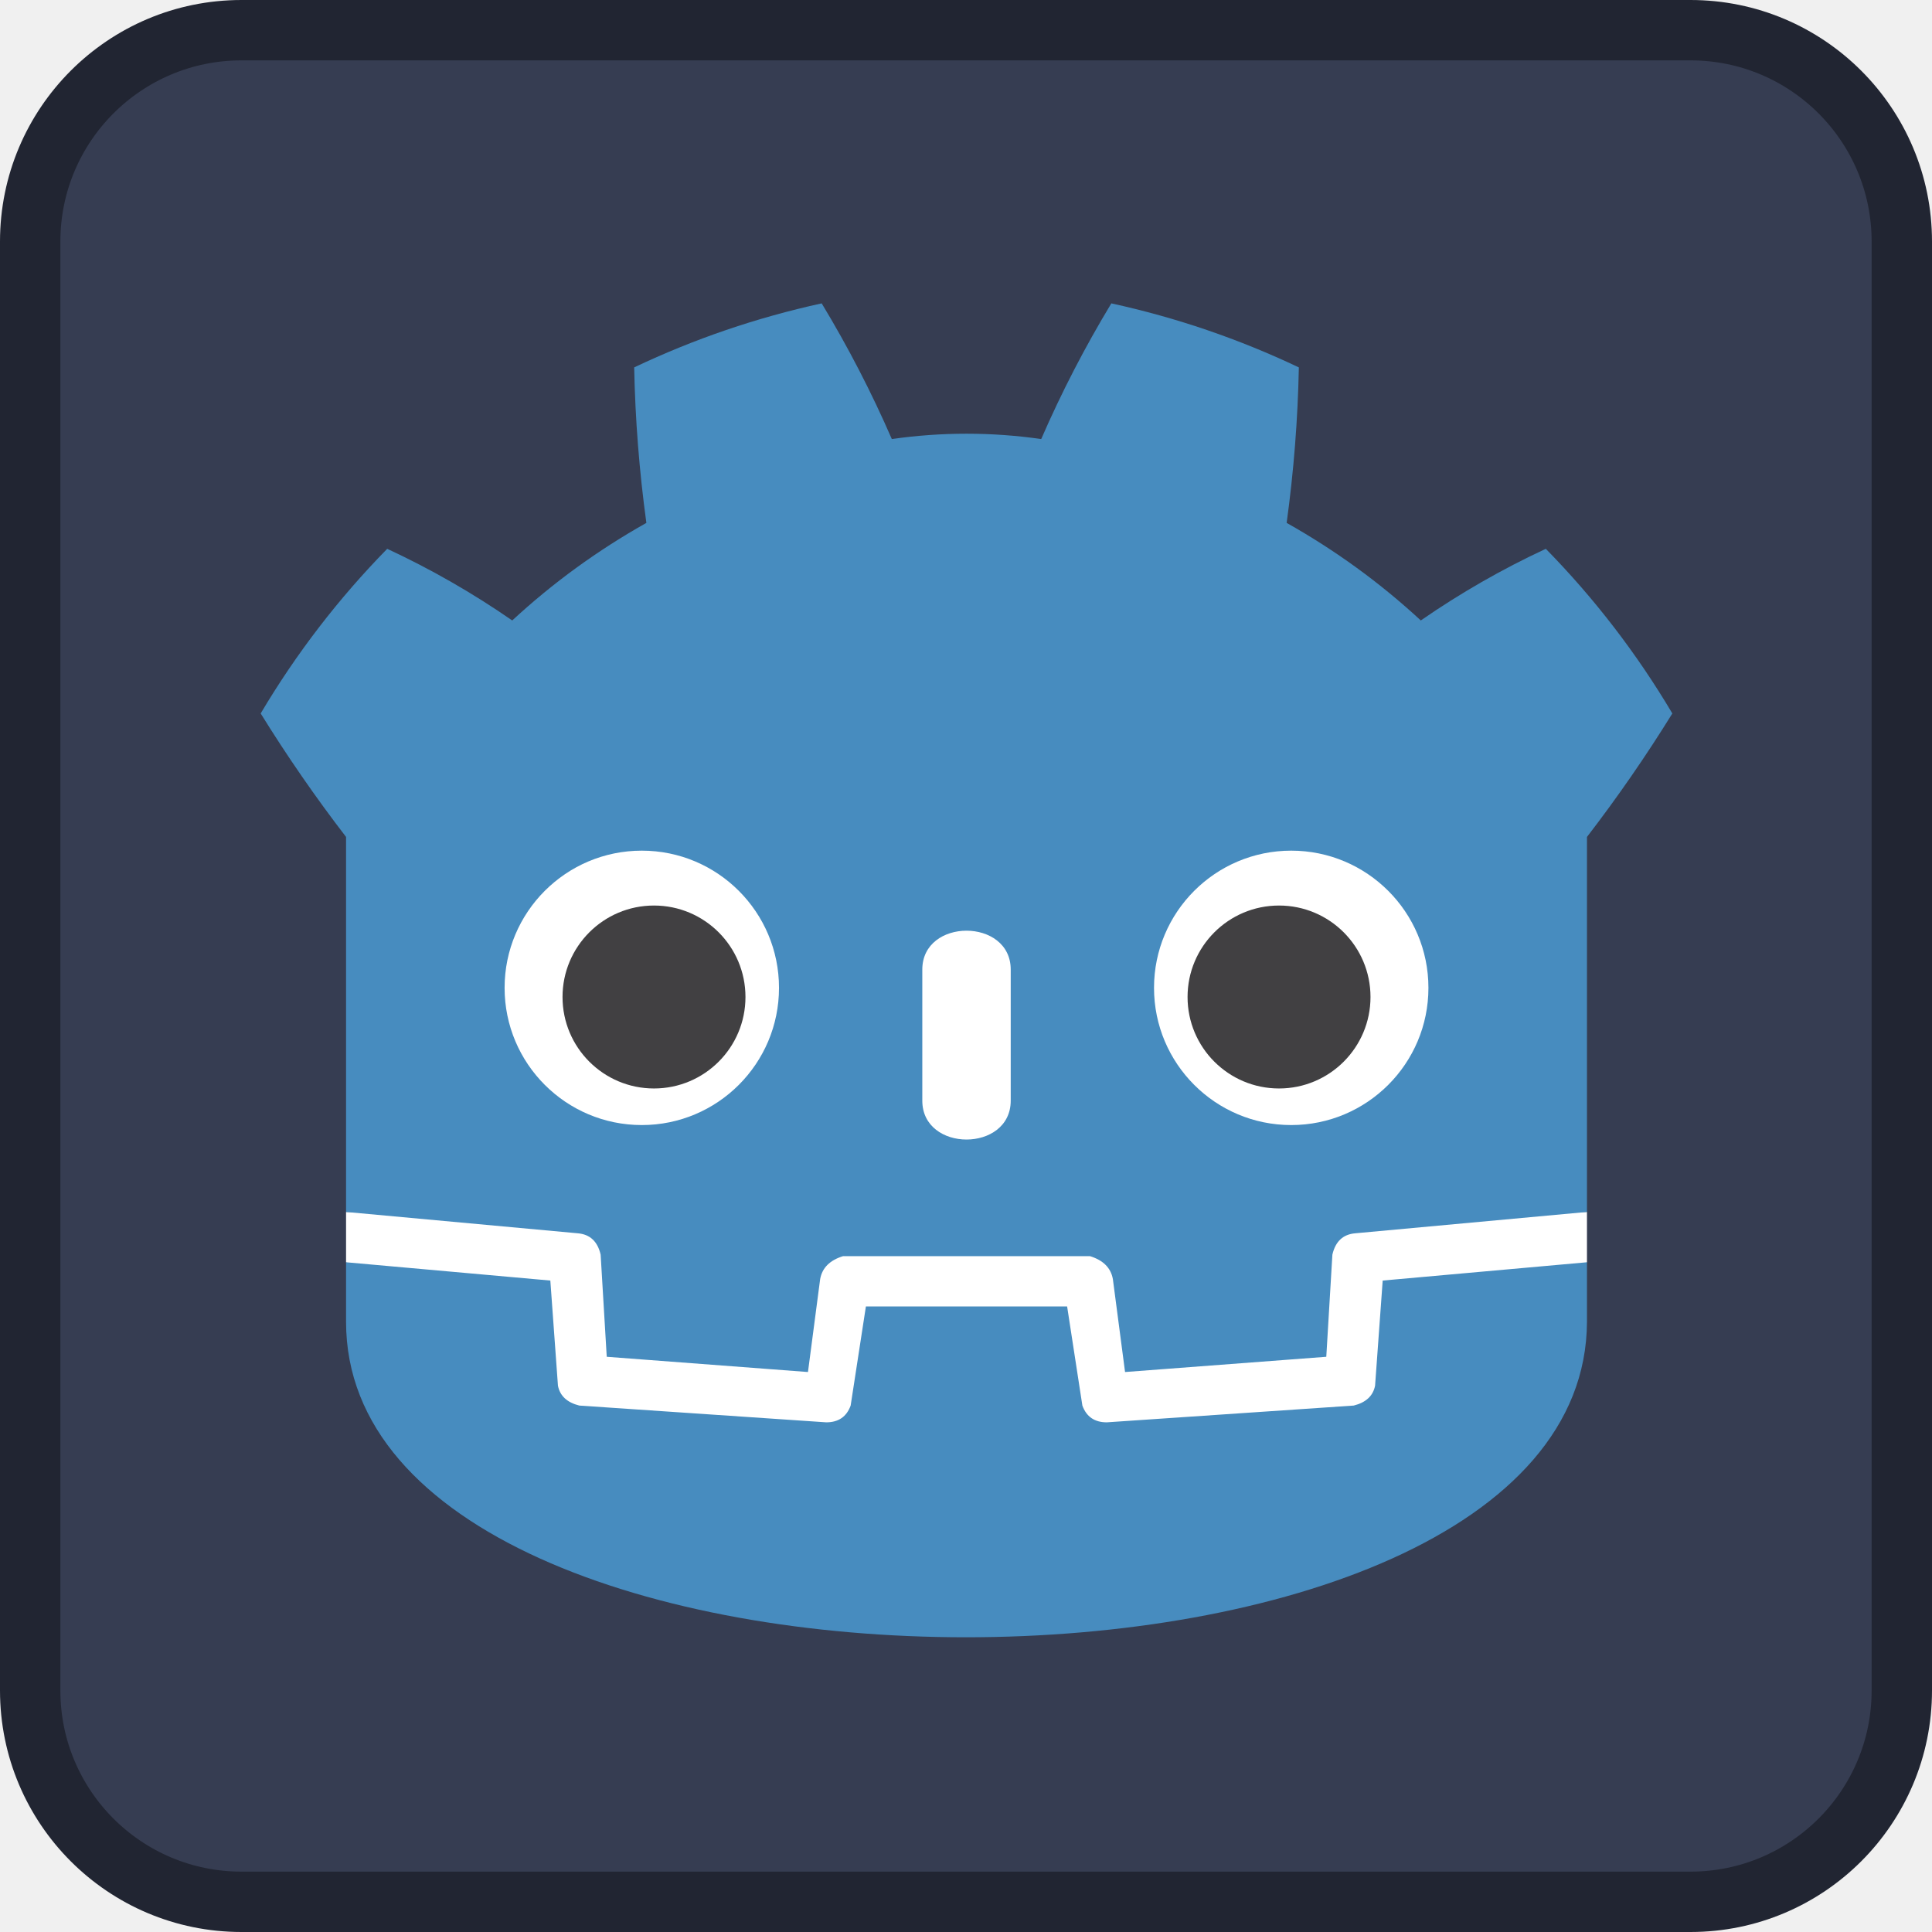
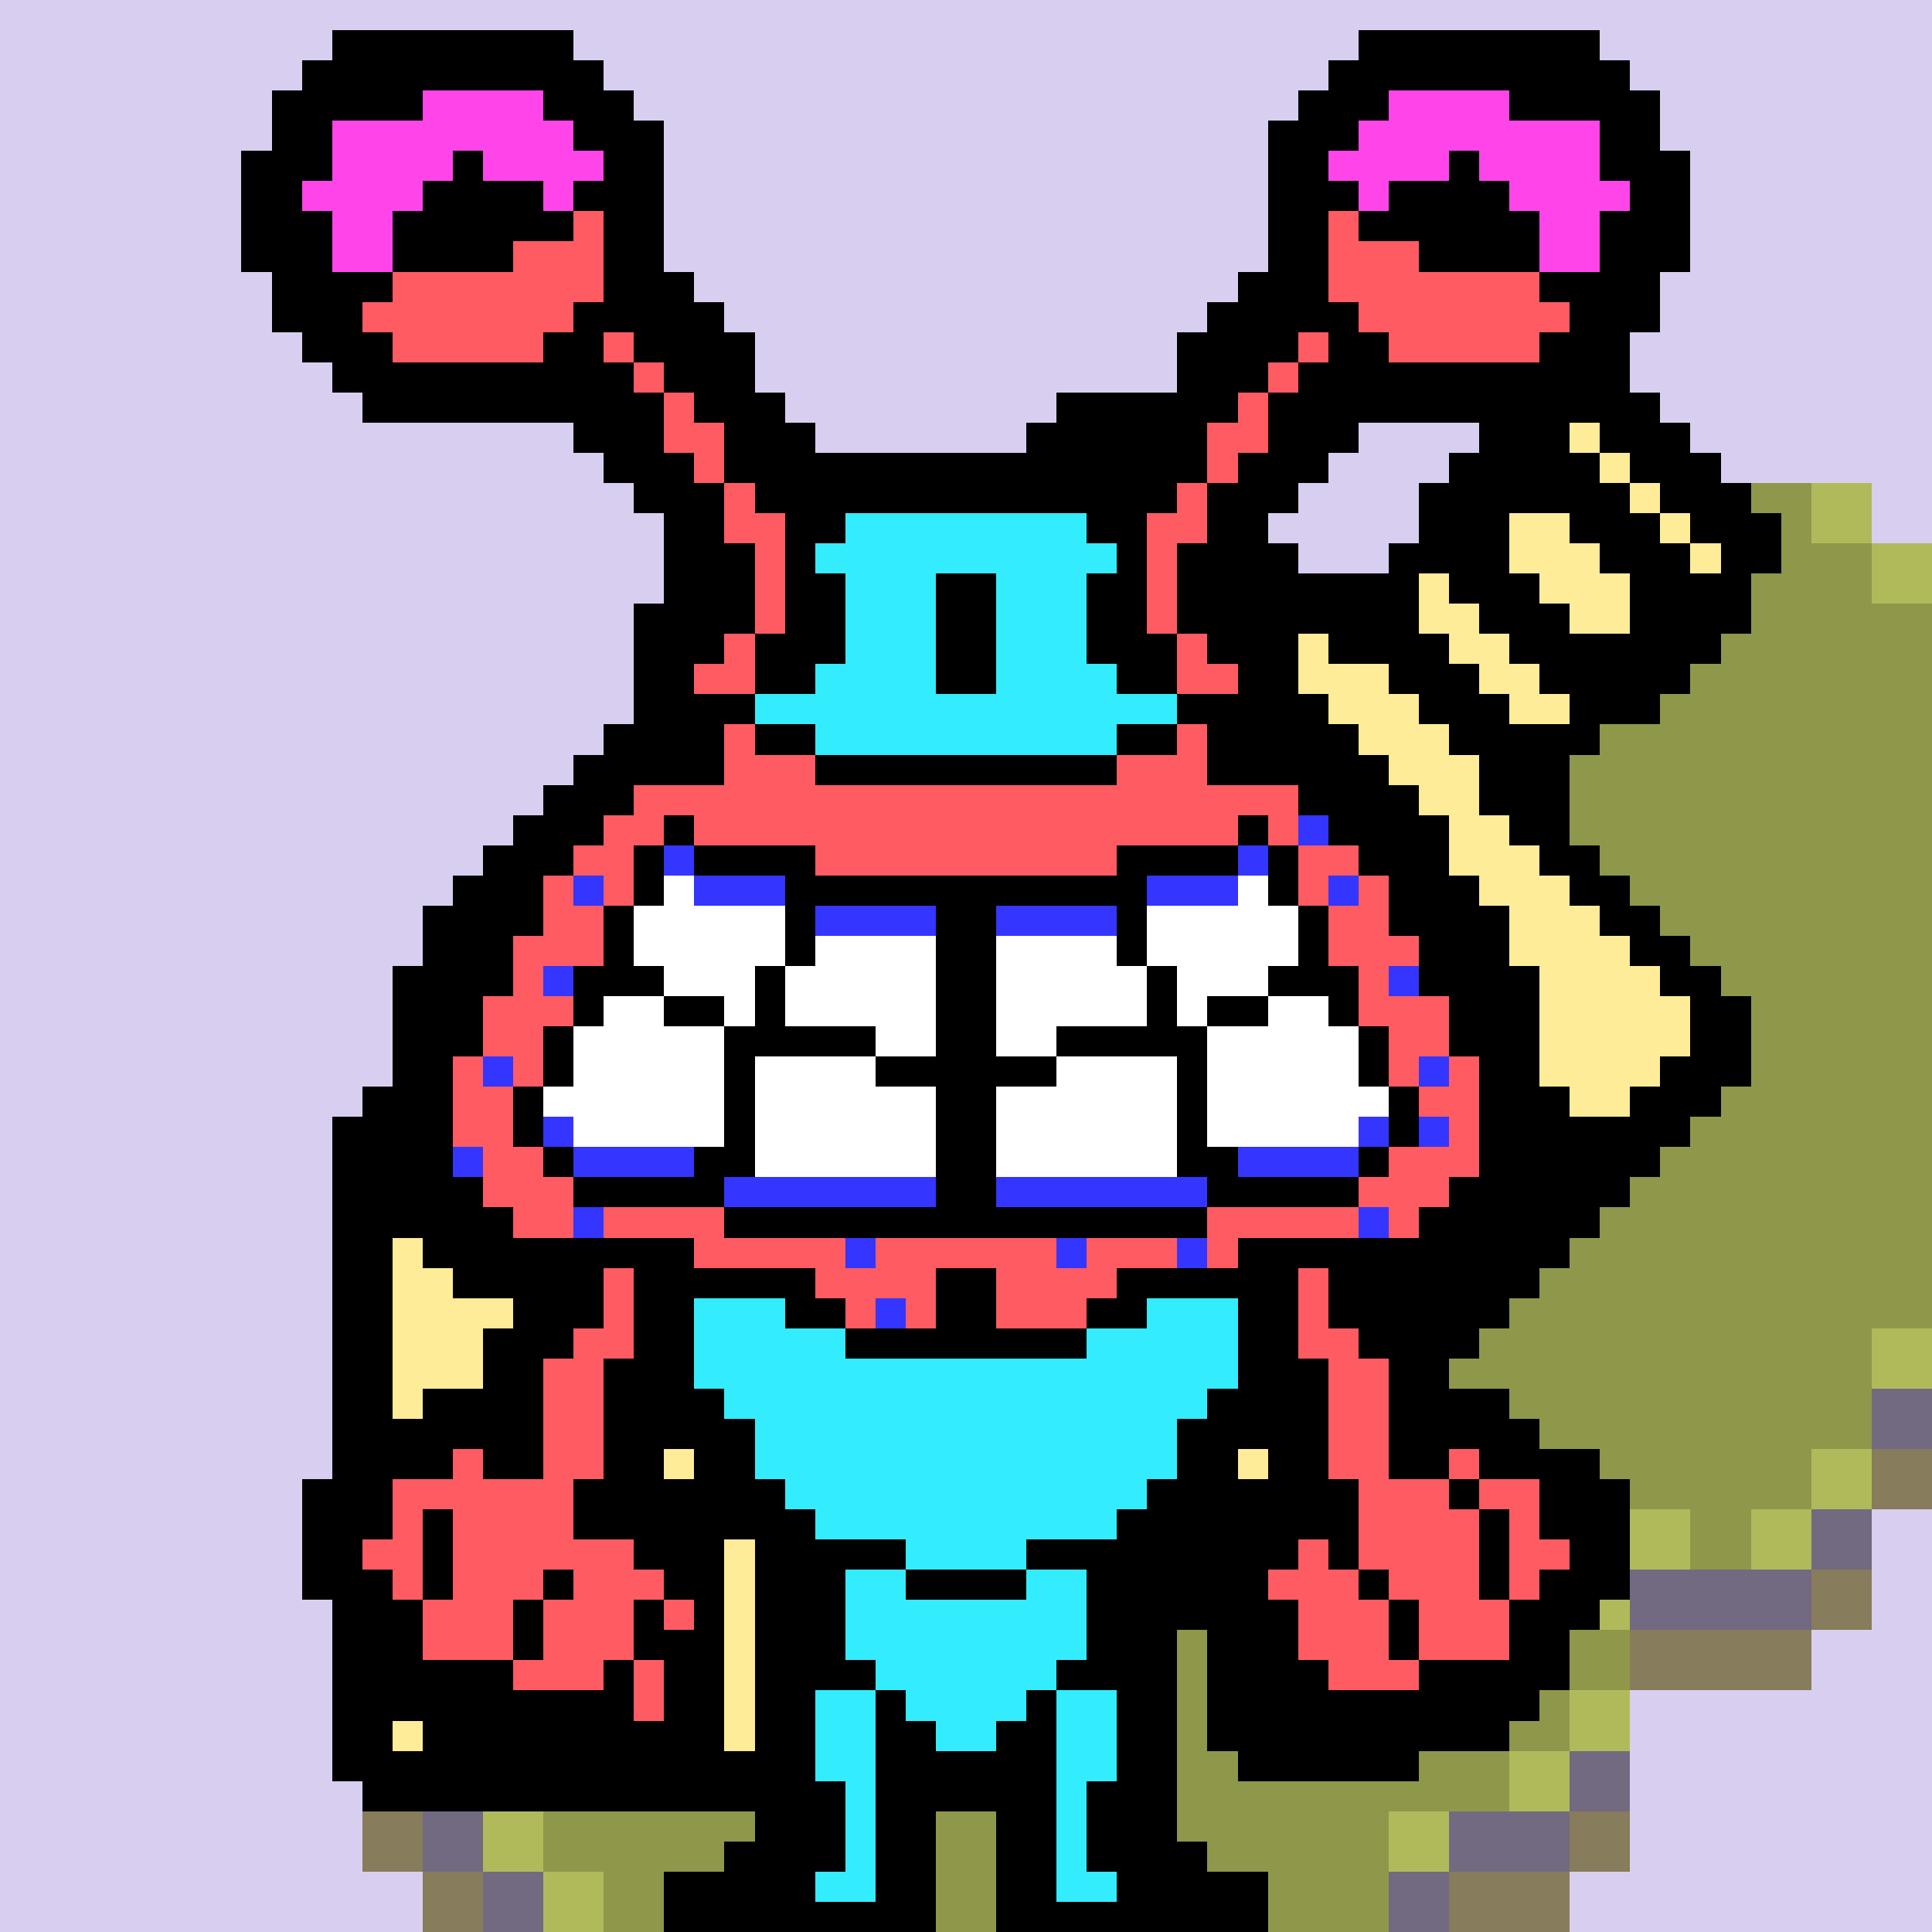
- <svg xmlns="http://www.w3.org/2000/svg" width="128" height="128">
-   <rect width="124" height="124" x="2" y="2" fill="#363d52" stroke="#212532" stroke-width="4" rx="14" />
-   <g fill="#fff" transform="translate(12.322 12.322)scale(.101)">
-     <path d="M105 673v33q407 354 814 0v-33z" />
-     <path fill="#478cbf" d="m105 673 152 14q12 1 15 14l4 67 132 10 8-61q2-11 15-15h162q13 4 15 15l8 61 132-10 4-67q3-13 15-14l152-14V427q30-39 56-81-35-59-83-108-43 20-82 47-40-37-88-64 7-51 8-102-59-28-123-42-26 43-46 89-49-7-98 0-20-46-46-89-64 14-123 42 1 51 8 102-48 27-88 64-39-27-82-47-48 49-83 108 26 42 56 81zm0 33v39c0 276 813 276 814 0v-39l-134 12-5 69q-2 10-14 13l-162 11q-12 0-16-11l-10-65H446l-10 65q-4 11-16 11l-162-11q-12-3-14-13l-5-69z" />
-     <path d="M483 600c0 34 58 34 58 0v-86c0-34-58-34-58 0z" />
-     <circle cx="725" cy="526" r="90" />
-     <circle cx="299" cy="526" r="90" />
-   </g>
-   <g fill="#414042" transform="translate(12.322 12.322)scale(.101)">
-     <circle cx="307" cy="532" r="60" />
-     <circle cx="717" cy="532" r="60" />
-   </g>
+ <svg xmlns="http://www.w3.org/2000/svg" version="1.1" width="64" height="64" shape-rendering="crispEdges">
+   <rect x="0" y="0" width="64" height="1" fill="#D8CFF0" />
+   <rect x="0" y="1" width="11" height="1" fill="#D8CFF0" />
+   <rect x="11" y="1" width="8" height="2" fill="#000000" />
+   <rect x="19" y="1" width="26" height="1" fill="#D8CFF0" />
+   <rect x="45" y="1" width="8" height="2" fill="#000000" />
+   <rect x="53" y="1" width="11" height="1" fill="#D8CFF0" />
+   <rect x="0" y="2" width="10" height="1" fill="#D8CFF0" />
+   <rect x="10" y="2" width="1" height="4" fill="#000000" />
+   <rect x="19" y="2" width="1" height="3" fill="#000000" />
+   <rect x="20" y="2" width="24" height="1" fill="#D8CFF0" />
+   <rect x="44" y="2" width="1" height="3" fill="#000000" />
+   <rect x="53" y="2" width="1" height="4" fill="#000000" />
+   <rect x="54" y="2" width="10" height="1" fill="#D8CFF0" />
+   <rect x="0" y="3" width="9" height="2" fill="#D8CFF0" />
+   <rect x="9" y="3" width="1" height="8" fill="#000000" />
+   <rect x="11" y="3" width="3" height="1" fill="#000000" />
+   <rect x="14" y="3" width="4" height="2" fill="#FF45EA" />
+   <rect x="18" y="3" width="1" height="1" fill="#000000" />
+   <rect x="20" y="3" width="1" height="8" fill="#000000" />
+   <rect x="21" y="3" width="22" height="1" fill="#D8CFF0" />
+   <rect x="43" y="3" width="1" height="8" fill="#000000" />
+   <rect x="45" y="3" width="1" height="1" fill="#000000" />
+   <rect x="46" y="3" width="4" height="2" fill="#FF45EA" />
+   <rect x="50" y="3" width="3" height="1" fill="#000000" />
+   <rect x="54" y="3" width="1" height="8" fill="#000000" />
+   <rect x="55" y="3" width="9" height="2" fill="#D8CFF0" />
+   <rect x="11" y="4" width="3" height="3" fill="#FF45EA" />
+   <rect x="18" y="4" width="1" height="3" fill="#FF45EA" />
+   <rect x="21" y="4" width="1" height="8" fill="#000000" />
+   <rect x="22" y="4" width="20" height="5" fill="#D8CFF0" />
+   <rect x="42" y="4" width="1" height="8" fill="#000000" />
+   <rect x="45" y="4" width="1" height="3" fill="#FF45EA" />
+   <rect x="50" y="4" width="3" height="3" fill="#FF45EA" />
+   <rect x="0" y="5" width="8" height="59" fill="#D8CFF0" />
+   <rect x="8" y="5" width="1" height="4" fill="#000000" />
+   <rect x="14" y="5" width="1" height="1" fill="#FF45EA" />
+   <rect x="15" y="5" width="1" height="4" fill="#000000" />
+   <rect x="16" y="5" width="2" height="1" fill="#FF45EA" />
+   <rect x="19" y="5" width="1" height="1" fill="#FF45EA" />
+   <rect x="44" y="5" width="1" height="1" fill="#FF45EA" />
+   <rect x="46" y="5" width="2" height="1" fill="#FF45EA" />
+   <rect x="48" y="5" width="1" height="4" fill="#000000" />
+   <rect x="49" y="5" width="1" height="1" fill="#FF45EA" />
+   <rect x="55" y="5" width="1" height="4" fill="#000000" />
+   <rect x="56" y="5" width="8" height="10" fill="#D8CFF0" />
+   <rect x="10" y="6" width="1" height="1" fill="#FF45EA" />
+   <rect x="14" y="6" width="1" height="3" fill="#000000" />
+   <rect x="16" y="6" width="2" height="2" fill="#000000" />
+   <rect x="19" y="6" width="1" height="1" fill="#000000" />
+   <rect x="44" y="6" width="1" height="1" fill="#000000" />
+   <rect x="46" y="6" width="2" height="2" fill="#000000" />
+   <rect x="49" y="6" width="1" height="3" fill="#000000" />
+   <rect x="53" y="6" width="1" height="1" fill="#FF45EA" />
+   <rect x="10" y="7" width="1" height="5" fill="#000000" />
+   <rect x="11" y="7" width="2" height="2" fill="#FF45EA" />
+   <rect x="13" y="7" width="1" height="2" fill="#000000" />
+   <rect x="18" y="7" width="1" height="1" fill="#000000" />
+   <rect x="19" y="7" width="1" height="3" fill="#FF5B62" />
+   <rect x="44" y="7" width="1" height="3" fill="#FF5B62" />
+   <rect x="45" y="7" width="1" height="1" fill="#000000" />
+   <rect x="50" y="7" width="1" height="2" fill="#000000" />
+   <rect x="51" y="7" width="2" height="2" fill="#FF45EA" />
+   <rect x="53" y="7" width="1" height="8" fill="#000000" />
+   <rect x="16" y="8" width="1" height="1" fill="#000000" />
+   <rect x="17" y="8" width="2" height="3" fill="#FF5B62" />
+   <rect x="45" y="8" width="2" height="3" fill="#FF5B62" />
+   <rect x="47" y="8" width="1" height="1" fill="#000000" />
+   <rect x="8" y="9" width="1" height="55" fill="#D8CFF0" />
+   <rect x="11" y="9" width="2" height="1" fill="#000000" />
+   <rect x="13" y="9" width="4" height="3" fill="#FF5B62" />
+   <rect x="22" y="9" width="1" height="4" fill="#000000" />
+   <rect x="23" y="9" width="18" height="1" fill="#D8CFF0" />
+   <rect x="41" y="9" width="1" height="4" fill="#000000" />
+   <rect x="47" y="9" width="4" height="3" fill="#FF5B62" />
+   <rect x="51" y="9" width="2" height="1" fill="#000000" />
+   <rect x="55" y="9" width="1" height="5" fill="#D8CFF0" />
+   <rect x="11" y="10" width="1" height="3" fill="#000000" />
+   <rect x="12" y="10" width="1" height="1" fill="#FF5B62" />
+   <rect x="19" y="10" width="1" height="5" fill="#000000" />
+   <rect x="23" y="10" width="1" height="4" fill="#000000" />
+   <rect x="24" y="10" width="16" height="1" fill="#D8CFF0" />
+   <rect x="40" y="10" width="1" height="4" fill="#000000" />
+   <rect x="44" y="10" width="1" height="5" fill="#000000" />
+   <rect x="51" y="10" width="1" height="1" fill="#FF5B62" />
+   <rect x="52" y="10" width="1" height="4" fill="#000000" />
+   <rect x="9" y="11" width="1" height="53" fill="#D8CFF0" />
+   <rect x="12" y="11" width="1" height="3" fill="#000000" />
+   <rect x="17" y="11" width="1" height="1" fill="#FF5B62" />
+   <rect x="18" y="11" width="1" height="3" fill="#000000" />
+   <rect x="20" y="11" width="1" height="1" fill="#FF5B62" />
+   <rect x="24" y="11" width="1" height="5" fill="#000000" />
+   <rect x="25" y="11" width="14" height="2" fill="#D8CFF0" />
+   <rect x="39" y="11" width="1" height="5" fill="#000000" />
+   <rect x="43" y="11" width="1" height="1" fill="#FF5B62" />
+   <rect x="45" y="11" width="1" height="3" fill="#000000" />
+   <rect x="46" y="11" width="1" height="1" fill="#FF5B62" />
+   <rect x="51" y="11" width="1" height="6" fill="#000000" />
+   <rect x="54" y="11" width="1" height="2" fill="#D8CFF0" />
+   <rect x="10" y="12" width="1" height="37" fill="#D8CFF0" />
+   <rect x="13" y="12" width="5" height="2" fill="#000000" />
+   <rect x="20" y="12" width="1" height="4" fill="#000000" />
+   <rect x="21" y="12" width="1" height="1" fill="#FF5B62" />
+   <rect x="42" y="12" width="1" height="1" fill="#FF5B62" />
+   <rect x="43" y="12" width="1" height="4" fill="#000000" />
+   <rect x="46" y="12" width="5" height="2" fill="#000000" />
+   <rect x="11" y="13" width="1" height="24" fill="#D8CFF0" />
+   <rect x="21" y="13" width="1" height="4" fill="#000000" />
+   <rect x="22" y="13" width="1" height="2" fill="#FF5B62" />
+   <rect x="25" y="13" width="1" height="4" fill="#000000" />
+   <rect x="26" y="13" width="9" height="1" fill="#D8CFF0" />
+   <rect x="35" y="13" width="4" height="4" fill="#000000" />
+   <rect x="41" y="13" width="1" height="2" fill="#FF5B62" />
+   <rect x="42" y="13" width="1" height="4" fill="#000000" />
+   <rect x="54" y="13" width="1" height="3" fill="#000000" />
+   <rect x="12" y="14" width="7" height="12" fill="#D8CFF0" />
+   <rect x="23" y="14" width="1" height="2" fill="#FF5B62" />
+   <rect x="26" y="14" width="1" height="9" fill="#000000" />
+   <rect x="27" y="14" width="7" height="1" fill="#D8CFF0" />
+   <rect x="34" y="14" width="1" height="3" fill="#000000" />
+   <rect x="40" y="14" width="1" height="2" fill="#FF5B62" />
+   <rect x="45" y="14" width="4" height="1" fill="#D8CFF0" />
+   <rect x="49" y="14" width="2" height="3" fill="#000000" />
+   <rect x="52" y="14" width="1" height="1" fill="#FEEC98" />
+   <rect x="55" y="14" width="1" height="3" fill="#000000" />
+   <rect x="19" y="15" width="1" height="10" fill="#D8CFF0" />
+   <rect x="22" y="15" width="1" height="11" fill="#000000" />
+   <rect x="27" y="15" width="7" height="2" fill="#000000" />
+   <rect x="41" y="15" width="1" height="11" fill="#000000" />
+   <rect x="44" y="15" width="4" height="1" fill="#D8CFF0" />
+   <rect x="48" y="15" width="1" height="5" fill="#000000" />
+   <rect x="52" y="15" width="1" height="3" fill="#000000" />
+   <rect x="53" y="15" width="1" height="1" fill="#FEEC98" />
+   <rect x="56" y="15" width="1" height="3" fill="#000000" />
+   <rect x="57" y="15" width="7" height="1" fill="#D8CFF0" />
+   <rect x="20" y="16" width="1" height="8" fill="#D8CFF0" />
+   <rect x="23" y="16" width="1" height="6" fill="#000000" />
+   <rect x="24" y="16" width="1" height="2" fill="#FF5B62" />
+   <rect x="39" y="16" width="1" height="2" fill="#FF5B62" />
+   <rect x="40" y="16" width="1" height="6" fill="#000000" />
+   <rect x="43" y="16" width="4" height="2" fill="#D8CFF0" />
+   <rect x="47" y="16" width="1" height="3" fill="#000000" />
+   <rect x="53" y="16" width="1" height="3" fill="#000000" />
+   <rect x="54" y="16" width="1" height="1" fill="#FEEC98" />
+   <rect x="57" y="16" width="1" height="5" fill="#000000" />
+   <rect x="58" y="16" width="2" height="1" fill="#8F974A" />
+   <rect x="60" y="16" width="2" height="2" fill="#B1BA5B" />
+   <rect x="62" y="16" width="2" height="2" fill="#D8CFF0" />
+   <rect x="21" y="17" width="1" height="3" fill="#D8CFF0" />
+   <rect x="25" y="17" width="1" height="4" fill="#FF5B62" />
+   <rect x="27" y="17" width="1" height="1" fill="#000000" />
+   <rect x="28" y="17" width="8" height="2" fill="#33ECFE" />
+   <rect x="36" y="17" width="2" height="1" fill="#000000" />
+   <rect x="38" y="17" width="1" height="4" fill="#FF5B62" />
+   <rect x="42" y="17" width="1" height="1" fill="#D8CFF0" />
+   <rect x="49" y="17" width="1" height="4" fill="#000000" />
+   <rect x="50" y="17" width="2" height="2" fill="#FEEC98" />
+   <rect x="54" y="17" width="1" height="7" fill="#000000" />
+   <rect x="55" y="17" width="1" height="1" fill="#FEEC98" />
+   <rect x="58" y="17" width="1" height="2" fill="#000000" />
+   <rect x="59" y="17" width="1" height="33" fill="#8F974A" />
+   <rect x="24" y="18" width="1" height="3" fill="#000000" />
+   <rect x="27" y="18" width="1" height="1" fill="#33ECFE" />
+   <rect x="36" y="18" width="1" height="1" fill="#33ECFE" />
+   <rect x="37" y="18" width="1" height="5" fill="#000000" />
+   <rect x="39" y="18" width="1" height="3" fill="#000000" />
+   <rect x="42" y="18" width="1" height="8" fill="#000000" />
+   <rect x="43" y="18" width="3" height="1" fill="#D8CFF0" />
+   <rect x="46" y="18" width="1" height="5" fill="#000000" />
+   <rect x="52" y="18" width="1" height="3" fill="#FEEC98" />
+   <rect x="55" y="18" width="1" height="5" fill="#000000" />
+   <rect x="56" y="18" width="1" height="1" fill="#FEEC98" />
+   <rect x="60" y="18" width="2" height="30" fill="#8F974A" />
+   <rect x="62" y="18" width="2" height="2" fill="#B1BA5B" />
+   <rect x="27" y="19" width="1" height="3" fill="#000000" />
+   <rect x="28" y="19" width="3" height="6" fill="#33ECFE" />
+   <rect x="31" y="19" width="2" height="4" fill="#000000" />
+   <rect x="33" y="19" width="3" height="6" fill="#33ECFE" />
+   <rect x="36" y="19" width="1" height="3" fill="#000000" />
+   <rect x="43" y="19" width="3" height="2" fill="#000000" />
+   <rect x="47" y="19" width="1" height="2" fill="#FEEC98" />
+   <rect x="50" y="19" width="1" height="3" fill="#000000" />
+   <rect x="51" y="19" width="1" height="1" fill="#FEEC98" />
+   <rect x="53" y="19" width="1" height="2" fill="#FEEC98" />
+   <rect x="56" y="19" width="1" height="3" fill="#000000" />
+   <rect x="58" y="19" width="1" height="31" fill="#8F974A" />
+   <rect x="21" y="20" width="1" height="6" fill="#000000" />
+   <rect x="48" y="20" width="1" height="2" fill="#FEEC98" />
+   <rect x="51" y="20" width="1" height="3" fill="#000000" />
+   <rect x="62" y="20" width="2" height="24" fill="#8F974A" />
+   <rect x="24" y="21" width="1" height="2" fill="#FF5B62" />
+   <rect x="25" y="21" width="1" height="2" fill="#000000" />
+   <rect x="38" y="21" width="1" height="2" fill="#000000" />
+   <rect x="39" y="21" width="1" height="2" fill="#FF5B62" />
+   <rect x="43" y="21" width="1" height="2" fill="#FEEC98" />
+   <rect x="44" y="21" width="2" height="1" fill="#000000" />
+   <rect x="47" y="21" width="1" height="3" fill="#000000" />
+   <rect x="49" y="21" width="1" height="2" fill="#FEEC98" />
+   <rect x="52" y="21" width="2" height="3" fill="#000000" />
+   <rect x="57" y="21" width="1" height="12" fill="#8F974A" />
+   <rect x="23" y="22" width="1" height="1" fill="#FF5B62" />
+   <rect x="27" y="22" width="1" height="3" fill="#33ECFE" />
+   <rect x="36" y="22" width="1" height="3" fill="#33ECFE" />
+   <rect x="40" y="22" width="1" height="1" fill="#FF5B62" />
+   <rect x="44" y="22" width="2" height="2" fill="#FEEC98" />
+   <rect x="48" y="22" width="1" height="3" fill="#000000" />
+   <rect x="50" y="22" width="1" height="2" fill="#FEEC98" />
+   <rect x="56" y="22" width="1" height="10" fill="#8F974A" />
+   <rect x="23" y="23" width="2" height="1" fill="#000000" />
+   <rect x="25" y="23" width="2" height="1" fill="#33ECFE" />
+   <rect x="31" y="23" width="2" height="2" fill="#33ECFE" />
+   <rect x="37" y="23" width="2" height="1" fill="#33ECFE" />
+   <rect x="39" y="23" width="2" height="1" fill="#000000" />
+   <rect x="43" y="23" width="1" height="4" fill="#000000" />
+   <rect x="46" y="23" width="1" height="3" fill="#FEEC98" />
+   <rect x="49" y="23" width="1" height="4" fill="#000000" />
+   <rect x="51" y="23" width="1" height="1" fill="#FEEC98" />
+   <rect x="55" y="23" width="1" height="8" fill="#8F974A" />
+   <rect x="20" y="24" width="1" height="3" fill="#000000" />
+   <rect x="23" y="24" width="1" height="2" fill="#000000" />
+   <rect x="24" y="24" width="1" height="4" fill="#FF5B62" />
+   <rect x="25" y="24" width="2" height="1" fill="#000000" />
+   <rect x="37" y="24" width="2" height="1" fill="#000000" />
+   <rect x="39" y="24" width="1" height="4" fill="#FF5B62" />
+   <rect x="40" y="24" width="1" height="2" fill="#000000" />
+   <rect x="44" y="24" width="1" height="4" fill="#000000" />
+   <rect x="45" y="24" width="1" height="1" fill="#FEEC98" />
+   <rect x="47" y="24" width="1" height="3" fill="#FEEC98" />
+   <rect x="50" y="24" width="3" height="1" fill="#000000" />
+   <rect x="53" y="24" width="2" height="5" fill="#8F974A" />
+   <rect x="19" y="25" width="1" height="3" fill="#000000" />
+   <rect x="25" y="25" width="2" height="3" fill="#FF5B62" />
+   <rect x="27" y="25" width="10" height="1" fill="#000000" />
+   <rect x="37" y="25" width="2" height="3" fill="#FF5B62" />
+   <rect x="45" y="25" width="1" height="4" fill="#000000" />
+   <rect x="48" y="25" width="1" height="4" fill="#FEEC98" />
+   <rect x="50" y="25" width="2" height="3" fill="#000000" />
+   <rect x="52" y="25" width="1" height="3" fill="#8F974A" />
+   <rect x="12" y="26" width="6" height="1" fill="#D8CFF0" />
+   <rect x="18" y="26" width="1" height="3" fill="#000000" />
+   <rect x="21" y="26" width="3" height="1" fill="#FF5B62" />
+   <rect x="27" y="26" width="10" height="3" fill="#FF5B62" />
+   <rect x="40" y="26" width="3" height="1" fill="#FF5B62" />
+   <rect x="46" y="26" width="1" height="5" fill="#000000" />
+   <rect x="12" y="27" width="5" height="1" fill="#D8CFF0" />
+   <rect x="17" y="27" width="1" height="4" fill="#000000" />
+   <rect x="20" y="27" width="2" height="1" fill="#FF5B62" />
+   <rect x="22" y="27" width="1" height="1" fill="#000000" />
+   <rect x="23" y="27" width="1" height="1" fill="#FF5B62" />
+   <rect x="40" y="27" width="1" height="1" fill="#FF5B62" />
+   <rect x="41" y="27" width="1" height="1" fill="#000000" />
+   <rect x="42" y="27" width="1" height="1" fill="#FF5B62" />
+   <rect x="43" y="27" width="1" height="1" fill="#3435FF" />
+   <rect x="47" y="27" width="1" height="6" fill="#000000" />
+   <rect x="49" y="27" width="1" height="3" fill="#FEEC98" />
+   <rect x="12" y="28" width="4" height="1" fill="#D8CFF0" />
+   <rect x="16" y="28" width="1" height="5" fill="#000000" />
+   <rect x="19" y="28" width="2" height="1" fill="#FF5B62" />
+   <rect x="21" y="28" width="1" height="2" fill="#000000" />
+   <rect x="22" y="28" width="1" height="1" fill="#3435FF" />
+   <rect x="23" y="28" width="4" height="1" fill="#000000" />
+   <rect x="37" y="28" width="4" height="1" fill="#000000" />
+   <rect x="41" y="28" width="1" height="1" fill="#3435FF" />
+   <rect x="42" y="28" width="1" height="2" fill="#000000" />
+   <rect x="43" y="28" width="2" height="1" fill="#FF5B62" />
+   <rect x="50" y="28" width="1" height="4" fill="#FEEC98" />
+   <rect x="51" y="28" width="2" height="1" fill="#000000" />
+   <rect x="12" y="29" width="3" height="1" fill="#D8CFF0" />
+   <rect x="15" y="29" width="1" height="6" fill="#000000" />
+   <rect x="18" y="29" width="1" height="3" fill="#FF5B62" />
+   <rect x="19" y="29" width="1" height="1" fill="#3435FF" />
+   <rect x="20" y="29" width="1" height="1" fill="#FF5B62" />
+   <rect x="22" y="29" width="1" height="4" fill="#FFFFFF" />
+   <rect x="23" y="29" width="3" height="1" fill="#3435FF" />
+   <rect x="26" y="29" width="12" height="1" fill="#000000" />
+   <rect x="38" y="29" width="3" height="1" fill="#3435FF" />
+   <rect x="41" y="29" width="1" height="4" fill="#FFFFFF" />
+   <rect x="43" y="29" width="1" height="1" fill="#FF5B62" />
+   <rect x="44" y="29" width="1" height="1" fill="#3435FF" />
+   <rect x="45" y="29" width="1" height="5" fill="#FF5B62" />
+   <rect x="48" y="29" width="1" height="6" fill="#000000" />
+   <rect x="51" y="29" width="1" height="7" fill="#FEEC98" />
+   <rect x="52" y="29" width="2" height="1" fill="#000000" />
+   <rect x="54" y="29" width="1" height="1" fill="#8F974A" />
+   <rect x="12" y="30" width="2" height="2" fill="#D8CFF0" />
+   <rect x="14" y="30" width="1" height="12" fill="#000000" />
+   <rect x="19" y="30" width="1" height="2" fill="#FF5B62" />
+   <rect x="20" y="30" width="1" height="3" fill="#000000" />
+   <rect x="21" y="30" width="1" height="2" fill="#FFFFFF" />
+   <rect x="23" y="30" width="3" height="2" fill="#FFFFFF" />
+   <rect x="26" y="30" width="1" height="2" fill="#000000" />
+   <rect x="27" y="30" width="4" height="1" fill="#3435FF" />
+   <rect x="31" y="30" width="2" height="11" fill="#000000" />
+   <rect x="33" y="30" width="4" height="1" fill="#3435FF" />
+   <rect x="37" y="30" width="1" height="2" fill="#000000" />
+   <rect x="38" y="30" width="3" height="2" fill="#FFFFFF" />
+   <rect x="42" y="30" width="1" height="2" fill="#FFFFFF" />
+   <rect x="43" y="30" width="1" height="3" fill="#000000" />
+   <rect x="44" y="30" width="1" height="2" fill="#FF5B62" />
+   <rect x="49" y="30" width="1" height="14" fill="#000000" />
+   <rect x="52" y="30" width="1" height="7" fill="#FEEC98" />
+   <rect x="53" y="30" width="2" height="1" fill="#000000" />
+   <rect x="17" y="31" width="1" height="5" fill="#FF5B62" />
+   <rect x="27" y="31" width="4" height="3" fill="#FFFFFF" />
+   <rect x="33" y="31" width="4" height="3" fill="#FFFFFF" />
+   <rect x="46" y="31" width="1" height="1" fill="#FF5B62" />
+   <rect x="53" y="31" width="1" height="6" fill="#FEEC98" />
+   <rect x="54" y="31" width="2" height="1" fill="#000000" />
+   <rect x="12" y="32" width="1" height="4" fill="#D8CFF0" />
+   <rect x="13" y="32" width="1" height="9" fill="#000000" />
+   <rect x="18" y="32" width="1" height="1" fill="#3435FF" />
+   <rect x="19" y="32" width="1" height="2" fill="#000000" />
+   <rect x="21" y="32" width="1" height="1" fill="#000000" />
+   <rect x="23" y="32" width="2" height="1" fill="#FFFFFF" />
+   <rect x="25" y="32" width="1" height="3" fill="#000000" />
+   <rect x="26" y="32" width="1" height="2" fill="#FFFFFF" />
+   <rect x="37" y="32" width="1" height="2" fill="#FFFFFF" />
+   <rect x="38" y="32" width="1" height="3" fill="#000000" />
+   <rect x="39" y="32" width="2" height="1" fill="#FFFFFF" />
+   <rect x="42" y="32" width="1" height="1" fill="#000000" />
+   <rect x="44" y="32" width="1" height="2" fill="#000000" />
+   <rect x="46" y="32" width="1" height="1" fill="#3435FF" />
+   <rect x="50" y="32" width="1" height="11" fill="#000000" />
+   <rect x="54" y="32" width="1" height="4" fill="#FEEC98" />
+   <rect x="55" y="32" width="2" height="1" fill="#000000" />
+   <rect x="16" y="33" width="1" height="2" fill="#FF5B62" />
+   <rect x="18" y="33" width="1" height="1" fill="#FF5B62" />
+   <rect x="20" y="33" width="2" height="5" fill="#FFFFFF" />
+   <rect x="22" y="33" width="2" height="1" fill="#000000" />
+   <rect x="24" y="33" width="1" height="1" fill="#FFFFFF" />
+   <rect x="39" y="33" width="1" height="1" fill="#FFFFFF" />
+   <rect x="40" y="33" width="2" height="1" fill="#000000" />
+   <rect x="42" y="33" width="2" height="5" fill="#FFFFFF" />
+   <rect x="46" y="33" width="2" height="2" fill="#FF5B62" />
+   <rect x="55" y="33" width="1" height="2" fill="#FEEC98" />
+   <rect x="56" y="33" width="2" height="3" fill="#000000" />
+   <rect x="18" y="34" width="1" height="2" fill="#000000" />
+   <rect x="19" y="34" width="1" height="4" fill="#FFFFFF" />
+   <rect x="22" y="34" width="2" height="4" fill="#FFFFFF" />
+   <rect x="24" y="34" width="1" height="5" fill="#000000" />
+   <rect x="26" y="34" width="3" height="1" fill="#000000" />
+   <rect x="29" y="34" width="2" height="1" fill="#FFFFFF" />
+   <rect x="33" y="34" width="2" height="1" fill="#FFFFFF" />
+   <rect x="35" y="34" width="3" height="1" fill="#000000" />
+   <rect x="39" y="34" width="1" height="5" fill="#000000" />
+   <rect x="40" y="34" width="2" height="4" fill="#FFFFFF" />
+   <rect x="44" y="34" width="1" height="4" fill="#FFFFFF" />
+   <rect x="45" y="34" width="1" height="2" fill="#000000" />
+   <rect x="15" y="35" width="1" height="3" fill="#FF5B62" />
+   <rect x="16" y="35" width="1" height="1" fill="#3435FF" />
+   <rect x="25" y="35" width="4" height="4" fill="#FFFFFF" />
+   <rect x="29" y="35" width="2" height="1" fill="#000000" />
+   <rect x="33" y="35" width="2" height="1" fill="#000000" />
+   <rect x="35" y="35" width="4" height="4" fill="#FFFFFF" />
+   <rect x="46" y="35" width="1" height="1" fill="#FF5B62" />
+   <rect x="47" y="35" width="1" height="1" fill="#3435FF" />
+   <rect x="48" y="35" width="1" height="4" fill="#FF5B62" />
+   <rect x="55" y="35" width="1" height="3" fill="#000000" />
+   <rect x="12" y="36" width="1" height="15" fill="#000000" />
+   <rect x="16" y="36" width="1" height="4" fill="#FF5B62" />
+   <rect x="17" y="36" width="1" height="2" fill="#000000" />
+   <rect x="18" y="36" width="1" height="1" fill="#FFFFFF" />
+   <rect x="29" y="36" width="2" height="3" fill="#FFFFFF" />
+   <rect x="33" y="36" width="2" height="3" fill="#FFFFFF" />
+   <rect x="45" y="36" width="1" height="1" fill="#FFFFFF" />
+   <rect x="46" y="36" width="1" height="2" fill="#000000" />
+   <rect x="47" y="36" width="1" height="1" fill="#FF5B62" />
+   <rect x="51" y="36" width="1" height="6" fill="#000000" />
+   <rect x="54" y="36" width="1" height="3" fill="#000000" />
+   <rect x="56" y="36" width="1" height="1" fill="#000000" />
+   <rect x="57" y="36" width="1" height="16" fill="#8F974A" />
+   <rect x="11" y="37" width="1" height="22" fill="#000000" />
+   <rect x="18" y="37" width="1" height="1" fill="#3435FF" />
+   <rect x="45" y="37" width="1" height="1" fill="#3435FF" />
+   <rect x="47" y="37" width="1" height="1" fill="#3435FF" />
+   <rect x="52" y="37" width="2" height="3" fill="#000000" />
+   <rect x="56" y="37" width="1" height="15" fill="#8F974A" />
+   <rect x="15" y="38" width="1" height="1" fill="#3435FF" />
+   <rect x="17" y="38" width="1" height="3" fill="#FF5B62" />
+   <rect x="18" y="38" width="1" height="1" fill="#000000" />
+   <rect x="19" y="38" width="4" height="1" fill="#3435FF" />
+   <rect x="23" y="38" width="1" height="2" fill="#000000" />
+   <rect x="40" y="38" width="1" height="2" fill="#000000" />
+   <rect x="41" y="38" width="4" height="1" fill="#3435FF" />
+   <rect x="45" y="38" width="1" height="1" fill="#000000" />
+   <rect x="46" y="38" width="2" height="2" fill="#FF5B62" />
+   <rect x="55" y="38" width="1" height="12" fill="#8F974A" />
+   <rect x="15" y="39" width="1" height="4" fill="#000000" />
+   <rect x="18" y="39" width="1" height="2" fill="#FF5B62" />
+   <rect x="19" y="39" width="4" height="1" fill="#000000" />
+   <rect x="24" y="39" width="7" height="1" fill="#3435FF" />
+   <rect x="33" y="39" width="7" height="1" fill="#3435FF" />
+   <rect x="41" y="39" width="4" height="1" fill="#000000" />
+   <rect x="45" y="39" width="1" height="1" fill="#FF5B62" />
+   <rect x="48" y="39" width="1" height="6" fill="#000000" />
+   <rect x="54" y="39" width="1" height="11" fill="#8F974A" />
+   <rect x="16" y="40" width="1" height="3" fill="#000000" />
+   <rect x="19" y="40" width="1" height="1" fill="#3435FF" />
+   <rect x="20" y="40" width="4" height="1" fill="#FF5B62" />
+   <rect x="24" y="40" width="7" height="1" fill="#000000" />
+   <rect x="33" y="40" width="7" height="1" fill="#000000" />
+   <rect x="40" y="40" width="5" height="1" fill="#FF5B62" />
+   <rect x="45" y="40" width="1" height="1" fill="#3435FF" />
+   <rect x="46" y="40" width="1" height="1" fill="#FF5B62" />
+   <rect x="47" y="40" width="1" height="9" fill="#000000" />
+   <rect x="52" y="40" width="1" height="1" fill="#000000" />
+   <rect x="53" y="40" width="1" height="9" fill="#8F974A" />
+   <rect x="13" y="41" width="1" height="6" fill="#FEEC98" />
+   <rect x="17" y="41" width="6" height="1" fill="#000000" />
+   <rect x="23" y="41" width="5" height="1" fill="#FF5B62" />
+   <rect x="28" y="41" width="1" height="1" fill="#3435FF" />
+   <rect x="29" y="41" width="6" height="1" fill="#FF5B62" />
+   <rect x="35" y="41" width="1" height="1" fill="#3435FF" />
+   <rect x="36" y="41" width="3" height="1" fill="#FF5B62" />
+   <rect x="39" y="41" width="1" height="1" fill="#3435FF" />
+   <rect x="40" y="41" width="1" height="1" fill="#FF5B62" />
+   <rect x="41" y="41" width="6" height="1" fill="#000000" />
+   <rect x="52" y="41" width="1" height="7" fill="#8F974A" />
+   <rect x="14" y="42" width="1" height="4" fill="#FEEC98" />
+   <rect x="17" y="42" width="3" height="2" fill="#000000" />
+   <rect x="20" y="42" width="1" height="3" fill="#FF5B62" />
+   <rect x="21" y="42" width="6" height="1" fill="#000000" />
+   <rect x="27" y="42" width="4" height="1" fill="#FF5B62" />
+   <rect x="31" y="42" width="2" height="3" fill="#000000" />
+   <rect x="33" y="42" width="4" height="1" fill="#FF5B62" />
+   <rect x="37" y="42" width="6" height="1" fill="#000000" />
+   <rect x="43" y="42" width="1" height="3" fill="#FF5B62" />
+   <rect x="44" y="42" width="3" height="2" fill="#000000" />
+   <rect x="51" y="42" width="1" height="6" fill="#8F974A" />
+   <rect x="15" y="43" width="2" height="1" fill="#FEEC98" />
+   <rect x="21" y="43" width="2" height="5" fill="#000000" />
+   <rect x="23" y="43" width="3" height="3" fill="#33ECFE" />
+   <rect x="26" y="43" width="2" height="1" fill="#000000" />
+   <rect x="28" y="43" width="1" height="1" fill="#FF5B62" />
+   <rect x="29" y="43" width="1" height="1" fill="#3435FF" />
+   <rect x="30" y="43" width="1" height="1" fill="#FF5B62" />
+   <rect x="33" y="43" width="3" height="1" fill="#FF5B62" />
+   <rect x="36" y="43" width="2" height="1" fill="#000000" />
+   <rect x="38" y="43" width="3" height="3" fill="#33ECFE" />
+   <rect x="41" y="43" width="2" height="5" fill="#000000" />
+   <rect x="50" y="43" width="1" height="4" fill="#8F974A" />
+   <rect x="15" y="44" width="1" height="2" fill="#FEEC98" />
+   <rect x="16" y="44" width="3" height="1" fill="#000000" />
+   <rect x="19" y="44" width="1" height="5" fill="#FF5B62" />
+   <rect x="26" y="44" width="2" height="6" fill="#33ECFE" />
+   <rect x="28" y="44" width="3" height="1" fill="#000000" />
+   <rect x="33" y="44" width="3" height="1" fill="#000000" />
+   <rect x="36" y="44" width="2" height="6" fill="#33ECFE" />
+   <rect x="44" y="44" width="1" height="5" fill="#FF5B62" />
+   <rect x="45" y="44" width="2" height="1" fill="#000000" />
+   <rect x="49" y="44" width="1" height="2" fill="#8F974A" />
+   <rect x="62" y="44" width="2" height="2" fill="#B1BA5B" />
+   <rect x="16" y="45" width="2" height="4" fill="#000000" />
+   <rect x="18" y="45" width="1" height="7" fill="#FF5B62" />
+   <rect x="20" y="45" width="1" height="6" fill="#000000" />
+   <rect x="28" y="45" width="8" height="6" fill="#33ECFE" />
+   <rect x="43" y="45" width="1" height="6" fill="#000000" />
+   <rect x="45" y="45" width="1" height="7" fill="#FF5B62" />
+   <rect x="46" y="45" width="1" height="4" fill="#000000" />
+   <rect x="48" y="45" width="1" height="1" fill="#8F974A" />
+   <rect x="14" y="46" width="2" height="2" fill="#000000" />
+   <rect x="23" y="46" width="1" height="14" fill="#000000" />
+   <rect x="24" y="46" width="2" height="1" fill="#33ECFE" />
+   <rect x="38" y="46" width="2" height="1" fill="#33ECFE" />
+   <rect x="40" y="46" width="1" height="12" fill="#000000" />
+   <rect x="48" y="46" width="2" height="2" fill="#000000" />
+   <rect x="62" y="46" width="2" height="2" fill="#726A81" />
+   <rect x="13" y="47" width="1" height="2" fill="#000000" />
+   <rect x="24" y="47" width="1" height="4" fill="#000000" />
+   <rect x="25" y="47" width="1" height="2" fill="#33ECFE" />
+   <rect x="38" y="47" width="1" height="2" fill="#33ECFE" />
+   <rect x="39" y="47" width="1" height="7" fill="#000000" />
+   <rect x="50" y="47" width="1" height="2" fill="#000000" />
+   <rect x="14" y="48" width="1" height="1" fill="#000000" />
+   <rect x="15" y="48" width="1" height="7" fill="#FF5B62" />
+   <rect x="21" y="48" width="1" height="4" fill="#000000" />
+   <rect x="22" y="48" width="1" height="1" fill="#FEEC98" />
+   <rect x="41" y="48" width="1" height="1" fill="#FEEC98" />
+   <rect x="42" y="48" width="1" height="4" fill="#000000" />
+   <rect x="48" y="48" width="1" height="1" fill="#FF5B62" />
+   <rect x="49" y="48" width="1" height="1" fill="#000000" />
+   <rect x="51" y="48" width="2" height="3" fill="#000000" />
+   <rect x="60" y="48" width="2" height="2" fill="#B1BA5B" />
+   <rect x="62" y="48" width="2" height="2" fill="#877C5B" />
+   <rect x="10" y="49" width="1" height="4" fill="#000000" />
+   <rect x="13" y="49" width="2" height="1" fill="#FF5B62" />
+   <rect x="16" y="49" width="2" height="4" fill="#FF5B62" />
+   <rect x="19" y="49" width="1" height="2" fill="#000000" />
+   <rect x="22" y="49" width="1" height="4" fill="#000000" />
+   <rect x="25" y="49" width="1" height="15" fill="#000000" />
+   <rect x="38" y="49" width="1" height="15" fill="#000000" />
+   <rect x="41" y="49" width="1" height="10" fill="#000000" />
+   <rect x="44" y="49" width="1" height="3" fill="#000000" />
+   <rect x="46" y="49" width="2" height="4" fill="#FF5B62" />
+   <rect x="48" y="49" width="1" height="1" fill="#000000" />
+   <rect x="49" y="49" width="2" height="1" fill="#FF5B62" />
+   <rect x="53" y="49" width="1" height="4" fill="#000000" />
+   <rect x="13" y="50" width="1" height="3" fill="#FF5B62" />
+   <rect x="14" y="50" width="1" height="3" fill="#000000" />
+   <rect x="26" y="50" width="1" height="14" fill="#000000" />
+   <rect x="27" y="50" width="1" height="1" fill="#33ECFE" />
+   <rect x="36" y="50" width="1" height="1" fill="#33ECFE" />
+   <rect x="37" y="50" width="1" height="14" fill="#000000" />
+   <rect x="48" y="50" width="1" height="5" fill="#FF5B62" />
+   <rect x="49" y="50" width="1" height="3" fill="#000000" />
+   <rect x="50" y="50" width="1" height="3" fill="#FF5B62" />
+   <rect x="54" y="50" width="2" height="2" fill="#B1BA5B" />
+   <rect x="58" y="50" width="2" height="2" fill="#B1BA5B" />
+   <rect x="60" y="50" width="2" height="2" fill="#726A81" />
+   <rect x="62" y="50" width="2" height="14" fill="#D8CFF0" />
+   <rect x="12" y="51" width="1" height="1" fill="#FF5B62" />
+   <rect x="19" y="51" width="2" height="4" fill="#FF5B62" />
+   <rect x="24" y="51" width="1" height="7" fill="#FEEC98" />
+   <rect x="27" y="51" width="3" height="1" fill="#000000" />
+   <rect x="30" y="51" width="4" height="1" fill="#33ECFE" />
+   <rect x="34" y="51" width="3" height="1" fill="#000000" />
+   <rect x="43" y="51" width="1" height="4" fill="#FF5B62" />
+   <rect x="51" y="51" width="1" height="1" fill="#FF5B62" />
+   <rect x="52" y="51" width="1" height="3" fill="#000000" />
+   <rect x="12" y="52" width="1" height="8" fill="#000000" />
+   <rect x="18" y="52" width="1" height="1" fill="#000000" />
+   <rect x="21" y="52" width="1" height="1" fill="#FF5B62" />
+   <rect x="27" y="52" width="1" height="4" fill="#000000" />
+   <rect x="28" y="52" width="2" height="3" fill="#33ECFE" />
+   <rect x="30" y="52" width="4" height="1" fill="#000000" />
+   <rect x="34" y="52" width="2" height="3" fill="#33ECFE" />
+   <rect x="36" y="52" width="1" height="4" fill="#000000" />
+   <rect x="42" y="52" width="1" height="1" fill="#FF5B62" />
+   <rect x="44" y="52" width="1" height="4" fill="#FF5B62" />
+   <rect x="45" y="52" width="1" height="1" fill="#000000" />
+   <rect x="51" y="52" width="1" height="4" fill="#000000" />
+   <rect x="54" y="52" width="6" height="2" fill="#726A81" />
+   <rect x="60" y="52" width="2" height="2" fill="#877C5B" />
+   <rect x="10" y="53" width="1" height="11" fill="#D8CFF0" />
+   <rect x="13" y="53" width="1" height="4" fill="#000000" />
+   <rect x="14" y="53" width="1" height="2" fill="#FF5B62" />
+   <rect x="16" y="53" width="1" height="2" fill="#FF5B62" />
+   <rect x="17" y="53" width="1" height="2" fill="#000000" />
+   <rect x="18" y="53" width="1" height="3" fill="#FF5B62" />
+   <rect x="21" y="53" width="1" height="2" fill="#000000" />
+   <rect x="22" y="53" width="1" height="1" fill="#FF5B62" />
+   <rect x="30" y="53" width="4" height="4" fill="#33ECFE" />
+   <rect x="42" y="53" width="1" height="6" fill="#000000" />
+   <rect x="45" y="53" width="1" height="3" fill="#FF5B62" />
+   <rect x="46" y="53" width="1" height="2" fill="#000000" />
+   <rect x="47" y="53" width="1" height="2" fill="#FF5B62" />
+   <rect x="49" y="53" width="1" height="2" fill="#FF5B62" />
+   <rect x="50" y="53" width="1" height="4" fill="#000000" />
+   <rect x="53" y="53" width="1" height="1" fill="#B1BA5B" />
+   <rect x="22" y="54" width="1" height="6" fill="#000000" />
+   <rect x="39" y="54" width="1" height="7" fill="#8F974A" />
+   <rect x="52" y="54" width="2" height="2" fill="#8F974A" />
+   <rect x="54" y="54" width="6" height="2" fill="#877C5B" />
+   <rect x="60" y="54" width="2" height="10" fill="#D8CFF0" />
+   <rect x="14" y="55" width="3" height="5" fill="#000000" />
+   <rect x="17" y="55" width="1" height="1" fill="#FF5B62" />
+   <rect x="19" y="55" width="1" height="1" fill="#FF5B62" />
+   <rect x="20" y="55" width="1" height="5" fill="#000000" />
+   <rect x="21" y="55" width="1" height="2" fill="#FF5B62" />
+   <rect x="28" y="55" width="1" height="1" fill="#000000" />
+   <rect x="29" y="55" width="1" height="1" fill="#33ECFE" />
+   <rect x="34" y="55" width="1" height="1" fill="#33ECFE" />
+   <rect x="35" y="55" width="1" height="1" fill="#000000" />
+   <rect x="43" y="55" width="1" height="4" fill="#000000" />
+   <rect x="46" y="55" width="1" height="1" fill="#FF5B62" />
+   <rect x="47" y="55" width="3" height="3" fill="#000000" />
+   <rect x="17" y="56" width="3" height="4" fill="#000000" />
+   <rect x="27" y="56" width="2" height="3" fill="#33ECFE" />
+   <rect x="29" y="56" width="1" height="8" fill="#000000" />
+   <rect x="34" y="56" width="1" height="8" fill="#000000" />
+   <rect x="35" y="56" width="2" height="3" fill="#33ECFE" />
+   <rect x="44" y="56" width="3" height="3" fill="#000000" />
+   <rect x="51" y="56" width="1" height="2" fill="#8F974A" />
+   <rect x="52" y="56" width="2" height="2" fill="#B1BA5B" />
+   <rect x="54" y="56" width="6" height="8" fill="#D8CFF0" />
+   <rect x="13" y="57" width="1" height="1" fill="#FEEC98" />
+   <rect x="21" y="57" width="1" height="3" fill="#000000" />
+   <rect x="30" y="57" width="1" height="7" fill="#000000" />
+   <rect x="31" y="57" width="2" height="1" fill="#33ECFE" />
+   <rect x="33" y="57" width="1" height="7" fill="#000000" />
+   <rect x="50" y="57" width="1" height="1" fill="#8F974A" />
+   <rect x="13" y="58" width="1" height="2" fill="#000000" />
+   <rect x="24" y="58" width="1" height="2" fill="#000000" />
+   <rect x="31" y="58" width="2" height="2" fill="#000000" />
+   <rect x="40" y="58" width="1" height="4" fill="#8F974A" />
+   <rect x="47" y="58" width="3" height="2" fill="#8F974A" />
+   <rect x="50" y="58" width="2" height="2" fill="#B1BA5B" />
+   <rect x="52" y="58" width="2" height="2" fill="#726A81" />
+   <rect x="11" y="59" width="1" height="5" fill="#D8CFF0" />
+   <rect x="27" y="59" width="1" height="3" fill="#000000" />
+   <rect x="28" y="59" width="1" height="4" fill="#33ECFE" />
+   <rect x="35" y="59" width="1" height="4" fill="#33ECFE" />
+   <rect x="36" y="59" width="1" height="3" fill="#000000" />
+   <rect x="41" y="59" width="6" height="1" fill="#8F974A" />
+   <rect x="12" y="60" width="2" height="2" fill="#877C5B" />
+   <rect x="14" y="60" width="2" height="2" fill="#726A81" />
+   <rect x="16" y="60" width="2" height="2" fill="#B1BA5B" />
+   <rect x="18" y="60" width="7" height="1" fill="#8F974A" />
+   <rect x="31" y="60" width="2" height="4" fill="#8F974A" />
+   <rect x="41" y="60" width="5" height="2" fill="#8F974A" />
+   <rect x="46" y="60" width="2" height="2" fill="#B1BA5B" />
+   <rect x="48" y="60" width="4" height="2" fill="#726A81" />
+   <rect x="52" y="60" width="2" height="2" fill="#877C5B" />
+   <rect x="18" y="61" width="6" height="1" fill="#8F974A" />
+   <rect x="24" y="61" width="1" height="3" fill="#000000" />
+   <rect x="39" y="61" width="1" height="3" fill="#000000" />
+   <rect x="12" y="62" width="2" height="2" fill="#D8CFF0" />
+   <rect x="14" y="62" width="2" height="2" fill="#877C5B" />
+   <rect x="16" y="62" width="2" height="2" fill="#726A81" />
+   <rect x="18" y="62" width="2" height="2" fill="#B1BA5B" />
+   <rect x="20" y="62" width="2" height="2" fill="#8F974A" />
+   <rect x="22" y="62" width="2" height="2" fill="#000000" />
+   <rect x="27" y="62" width="1" height="1" fill="#33ECFE" />
+   <rect x="36" y="62" width="1" height="1" fill="#33ECFE" />
+   <rect x="40" y="62" width="2" height="2" fill="#000000" />
+   <rect x="42" y="62" width="4" height="2" fill="#8F974A" />
+   <rect x="46" y="62" width="2" height="2" fill="#726A81" />
+   <rect x="48" y="62" width="4" height="2" fill="#877C5B" />
+   <rect x="52" y="62" width="2" height="2" fill="#D8CFF0" />
+   <rect x="27" y="63" width="2" height="1" fill="#000000" />
+   <rect x="35" y="63" width="2" height="1" fill="#000000" />
</svg>
